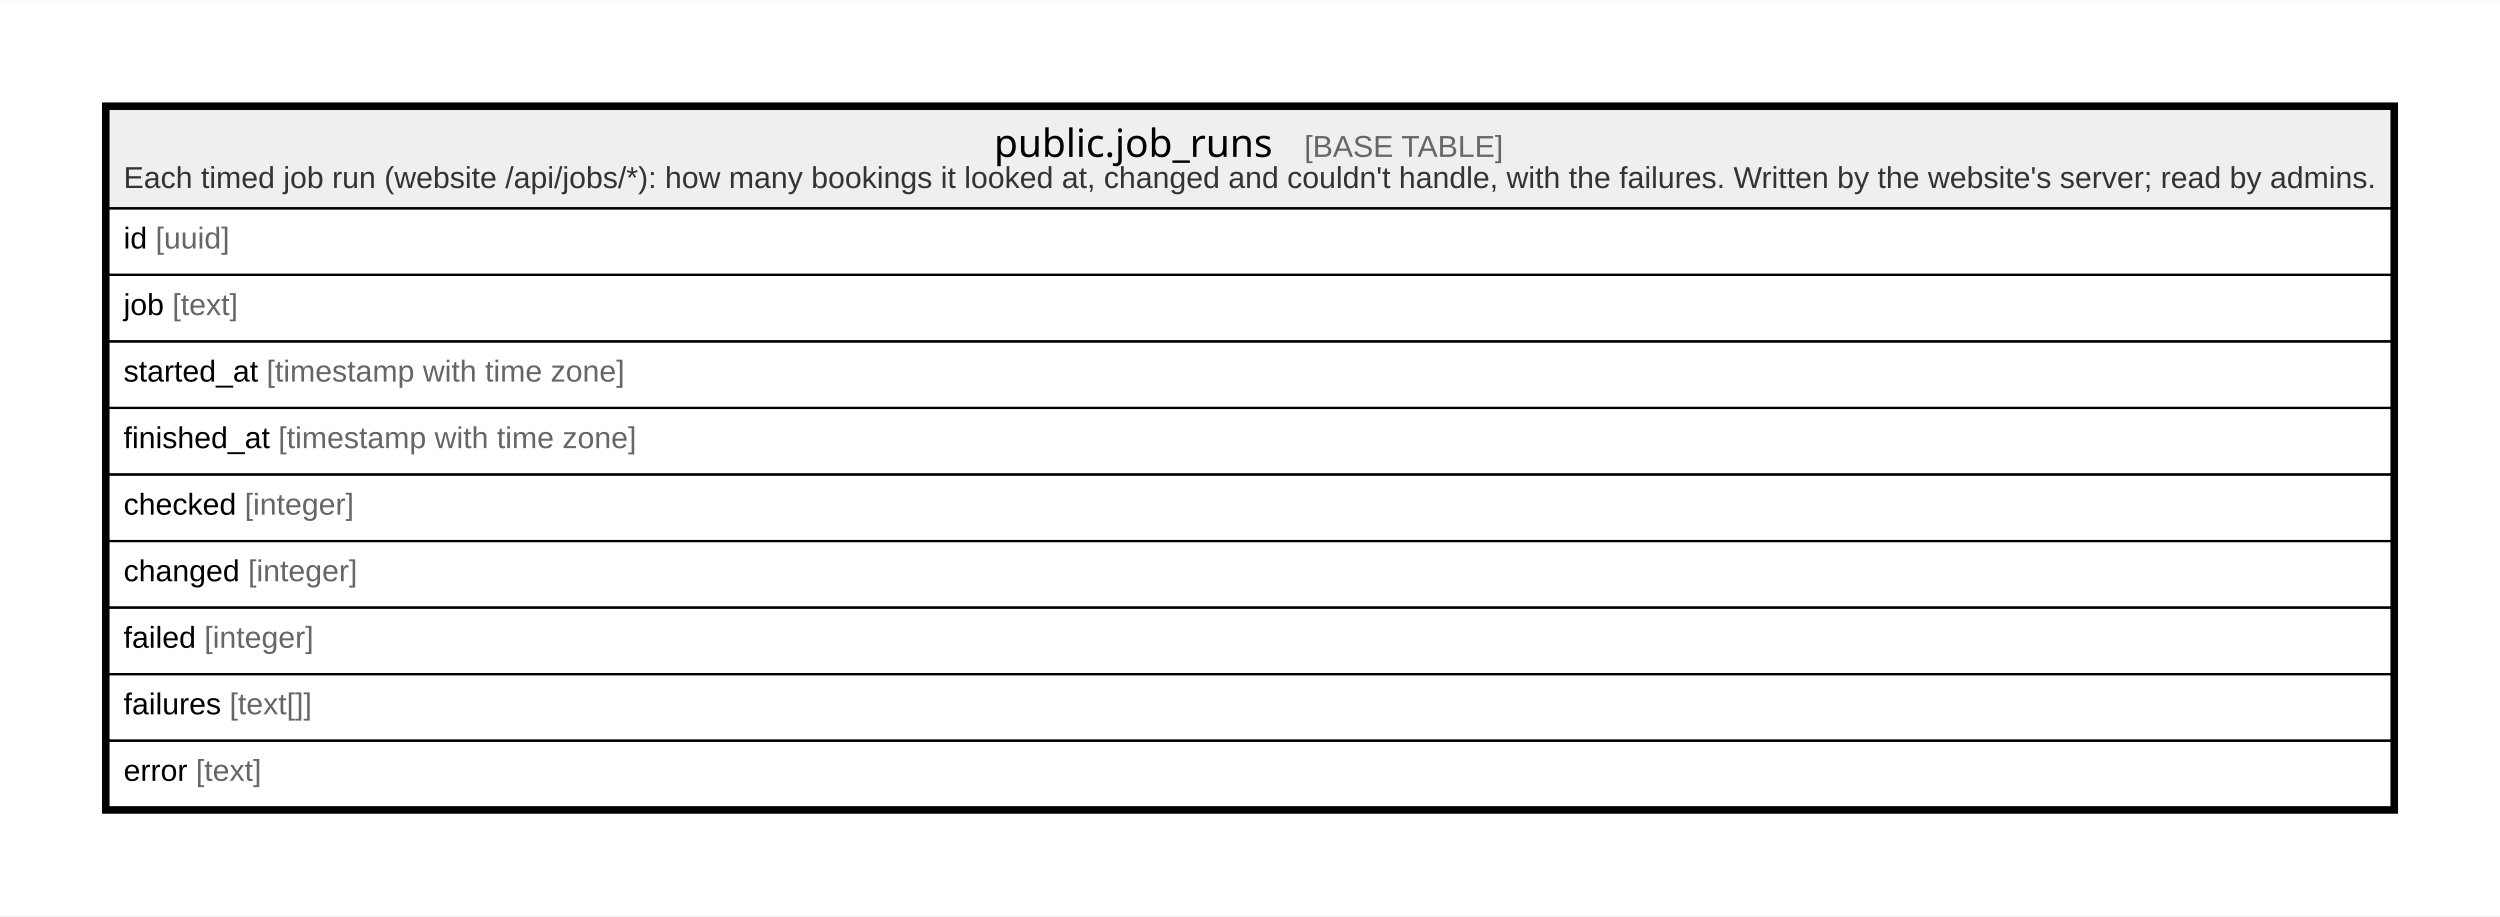
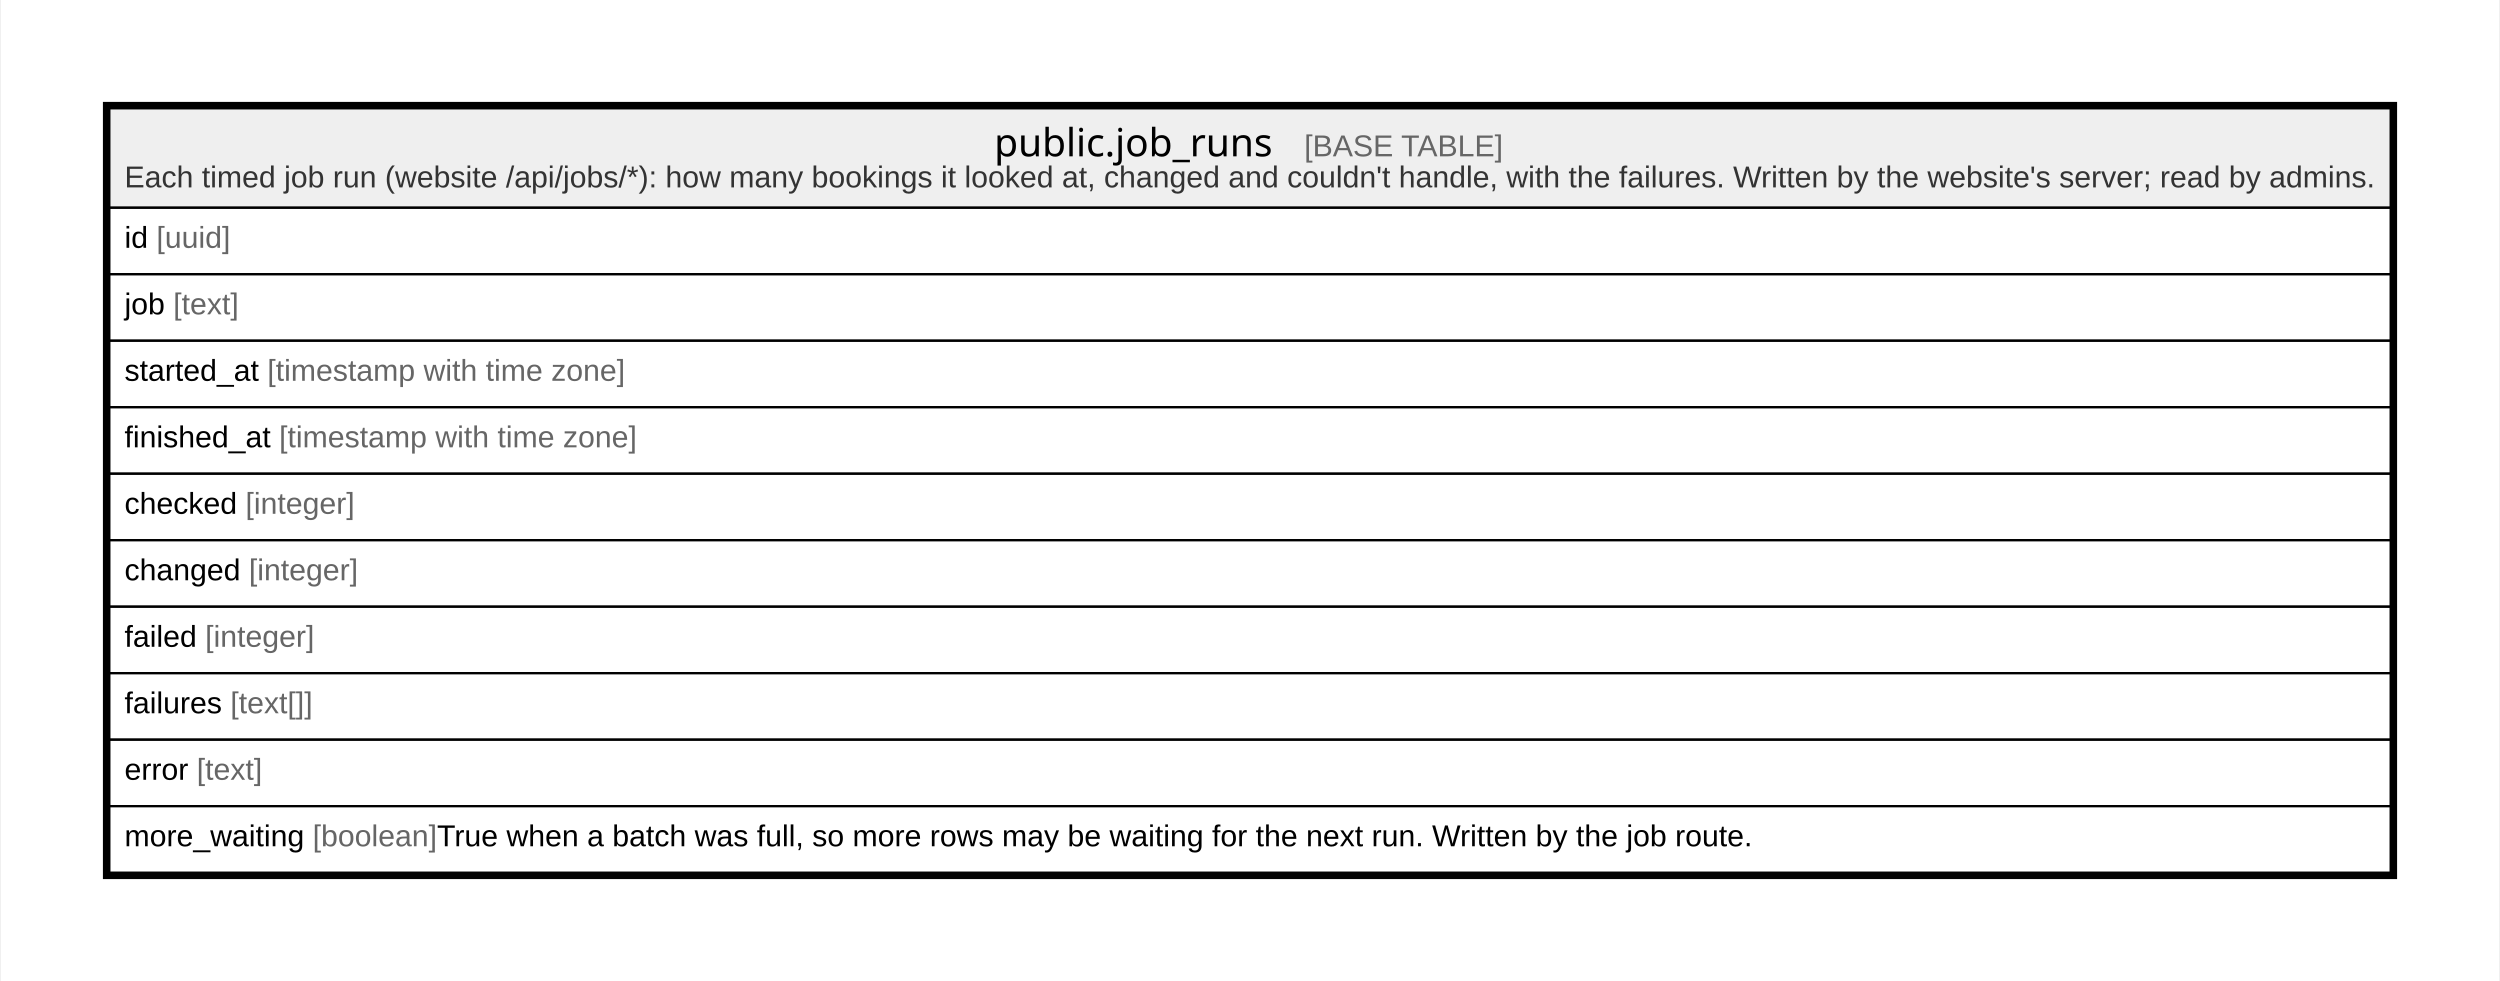
- <svg xmlns="http://www.w3.org/2000/svg" width="1157pt" height="424pt" viewBox="0.00 0.00 1157.08 423.60">
-   <g id="graph0" class="graph" transform="scale(1 1) rotate(0) translate(4 419.6)">
-     <polygon fill="white" stroke="none" points="-4,4 -4,-419.6 1153.08,-419.6 1153.08,4 -4,4" />
+ <svg xmlns="http://www.w3.org/2000/svg" width="1157pt" height="454pt" viewBox="0.00 0.00 1157.08 454.40">
+   <g id="graph0" class="graph" transform="scale(1 1) rotate(0) translate(4 450.4)">
+     <polygon fill="white" stroke="none" points="-4,4 -4,-450.4 1153.08,-450.4 1153.08,4 -4,4" />
    <g id="node1" class="node">
-       <polygon fill="#efefef" stroke="none" points="46.2,-323.4 46.2,-369.4 1102.88,-369.4 1102.88,-323.4 46.2,-323.4" />
-       <polygon fill="none" stroke="black" points="46.2,-323.4 46.2,-369.4 1102.88,-369.4 1102.88,-323.4 46.2,-323.4" />
-       <text text-anchor="start" x="456.05" y="-347.2" font-family="Arial Bold" font-size="18.00">public.job_runs</text>
-       <text text-anchor="start" x="568.54" y="-347.2" font-family="Arial" font-size="14.00">    </text>
-       <text text-anchor="start" x="599.66" y="-347.2" font-family="Arial" font-size="14.00" fill="#666666">[BASE TABLE]</text>
-       <text text-anchor="start" x="53.2" y="-332.8" font-family="Arial" font-size="14.00" fill="#333333">Each timed job run (website /api/jobs/*): how many bookings it looked at, changed and couldn't handle, with the failures. Written by the website's server; read by admins.</text>
+       <polygon fill="#efefef" stroke="none" points="46.2,-354.2 46.2,-400.2 1102.88,-400.2 1102.88,-354.2 46.2,-354.2" />
+       <polygon fill="none" stroke="black" points="46.2,-354.2 46.2,-400.2 1102.88,-400.2 1102.88,-354.2 46.2,-354.2" />
+       <text text-anchor="start" x="456.05" y="-378" font-family="Arial Bold" font-size="18.00">public.job_runs</text>
+       <text text-anchor="start" x="568.54" y="-378" font-family="Arial" font-size="14.00">    </text>
+       <text text-anchor="start" x="599.66" y="-378" font-family="Arial" font-size="14.00" fill="#666666">[BASE TABLE]</text>
+       <text text-anchor="start" x="53.2" y="-363.6" font-family="Arial" font-size="14.00" fill="#333333">Each timed job run (website /api/jobs/*): how many bookings it looked at, changed and couldn't handle, with the failures. Written by the website's server; read by admins.</text>
+       <polygon fill="none" stroke="black" points="46.2,-323.4 46.2,-354.2 1102.88,-354.2 1102.88,-323.4 46.2,-323.4" />
+       <text text-anchor="start" x="53.2" y="-335.6" font-family="Arial" font-size="14.00">id </text>
+       <text text-anchor="start" x="67.99" y="-335.6" font-family="Arial" font-size="14.00" fill="#666666">[uuid]</text>
      <polygon fill="none" stroke="black" points="46.2,-292.6 46.2,-323.4 1102.88,-323.4 1102.88,-292.6 46.2,-292.6" />
-       <text text-anchor="start" x="53.2" y="-304.8" font-family="Arial" font-size="14.00">id </text>
-       <text text-anchor="start" x="67.99" y="-304.8" font-family="Arial" font-size="14.00" fill="#666666">[uuid]</text>
+       <text text-anchor="start" x="53.2" y="-304.8" font-family="Arial" font-size="14.00">job </text>
+       <text text-anchor="start" x="75.77" y="-304.8" font-family="Arial" font-size="14.00" fill="#666666">[text]</text>
      <polygon fill="none" stroke="black" points="46.2,-261.8 46.2,-292.6 1102.88,-292.6 1102.88,-261.8 46.2,-261.8" />
-       <text text-anchor="start" x="53.2" y="-274" font-family="Arial" font-size="14.00">job </text>
-       <text text-anchor="start" x="75.77" y="-274" font-family="Arial" font-size="14.00" fill="#666666">[text]</text>
+       <text text-anchor="start" x="53.2" y="-274" font-family="Arial" font-size="14.00">started_at </text>
+       <text text-anchor="start" x="119.35" y="-274" font-family="Arial" font-size="14.00" fill="#666666">[timestamp with time zone]</text>
      <polygon fill="none" stroke="black" points="46.2,-231 46.2,-261.8 1102.88,-261.8 1102.88,-231 46.2,-231" />
-       <text text-anchor="start" x="53.2" y="-243.2" font-family="Arial" font-size="14.00">started_at </text>
-       <text text-anchor="start" x="119.35" y="-243.2" font-family="Arial" font-size="14.00" fill="#666666">[timestamp with time zone]</text>
+       <text text-anchor="start" x="53.2" y="-243.2" font-family="Arial" font-size="14.00">finished_at </text>
+       <text text-anchor="start" x="124.81" y="-243.2" font-family="Arial" font-size="14.00" fill="#666666">[timestamp with time zone]</text>
      <polygon fill="none" stroke="black" points="46.2,-200.2 46.2,-231 1102.88,-231 1102.88,-200.2 46.2,-200.2" />
-       <text text-anchor="start" x="53.2" y="-212.4" font-family="Arial" font-size="14.00">finished_at </text>
-       <text text-anchor="start" x="124.81" y="-212.4" font-family="Arial" font-size="14.00" fill="#666666">[timestamp with time zone]</text>
+       <text text-anchor="start" x="53.2" y="-212.4" font-family="Arial" font-size="14.00">checked </text>
+       <text text-anchor="start" x="109.23" y="-212.4" font-family="Arial" font-size="14.00" fill="#666666">[integer]</text>
      <polygon fill="none" stroke="black" points="46.2,-169.4 46.2,-200.2 1102.88,-200.2 1102.88,-169.4 46.2,-169.4" />
-       <text text-anchor="start" x="53.2" y="-181.6" font-family="Arial" font-size="14.00">checked </text>
-       <text text-anchor="start" x="109.23" y="-181.6" font-family="Arial" font-size="14.00" fill="#666666">[integer]</text>
+       <text text-anchor="start" x="53.2" y="-181.6" font-family="Arial" font-size="14.00">changed </text>
+       <text text-anchor="start" x="110.81" y="-181.6" font-family="Arial" font-size="14.00" fill="#666666">[integer]</text>
      <polygon fill="none" stroke="black" points="46.2,-138.6 46.2,-169.4 1102.88,-169.4 1102.88,-138.6 46.2,-138.6" />
-       <text text-anchor="start" x="53.2" y="-150.8" font-family="Arial" font-size="14.00">changed </text>
-       <text text-anchor="start" x="110.81" y="-150.8" font-family="Arial" font-size="14.00" fill="#666666">[integer]</text>
+       <text text-anchor="start" x="53.2" y="-150.8" font-family="Arial" font-size="14.00">failed </text>
+       <text text-anchor="start" x="90.56" y="-150.8" font-family="Arial" font-size="14.00" fill="#666666">[integer]</text>
      <polygon fill="none" stroke="black" points="46.2,-107.8 46.2,-138.6 1102.88,-138.6 1102.88,-107.8 46.2,-107.8" />
-       <text text-anchor="start" x="53.2" y="-120" font-family="Arial" font-size="14.00">failed </text>
-       <text text-anchor="start" x="90.56" y="-120" font-family="Arial" font-size="14.00" fill="#666666">[integer]</text>
+       <text text-anchor="start" x="53.2" y="-120" font-family="Arial" font-size="14.00">failures </text>
+       <text text-anchor="start" x="102.22" y="-120" font-family="Arial" font-size="14.00" fill="#666666">[text[]]</text>
      <polygon fill="none" stroke="black" points="46.2,-77 46.2,-107.8 1102.88,-107.8 1102.88,-77 46.2,-77" />
-       <text text-anchor="start" x="53.2" y="-89.2" font-family="Arial" font-size="14.00">failures </text>
-       <text text-anchor="start" x="102.22" y="-89.2" font-family="Arial" font-size="14.00" fill="#666666">[text[]]</text>
+       <text text-anchor="start" x="53.2" y="-89.2" font-family="Arial" font-size="14.00">error </text>
+       <text text-anchor="start" x="86.65" y="-89.2" font-family="Arial" font-size="14.00" fill="#666666">[text]</text>
      <polygon fill="none" stroke="black" points="46.2,-46.2 46.2,-77 1102.88,-77 1102.88,-46.2 46.2,-46.2" />
-       <text text-anchor="start" x="53.2" y="-58.4" font-family="Arial" font-size="14.00">error </text>
-       <text text-anchor="start" x="86.65" y="-58.4" font-family="Arial" font-size="14.00" fill="#666666">[text]</text>
-       <polygon fill="none" stroke="black" stroke-width="3" points="44.7,-44.7 44.7,-370.9 1104.38,-370.9 1104.38,-44.7 44.7,-44.7" />
+       <text text-anchor="start" x="53.2" y="-58.4" font-family="Arial" font-size="14.00">more_waiting </text>
+       <text text-anchor="start" x="140.35" y="-58.4" font-family="Arial" font-size="14.00" fill="#666666">[boolean]</text>
+       <text text-anchor="start" x="197.96" y="-58.4" font-family="Arial" font-size="14.00"> True when a batch was full, so more rows may be waiting for the next run. Written by the job route.</text>
+       <polygon fill="none" stroke="black" stroke-width="3" points="44.7,-44.7 44.7,-401.7 1104.38,-401.7 1104.38,-44.7 44.7,-44.7" />
    </g>
  </g>
</svg>
